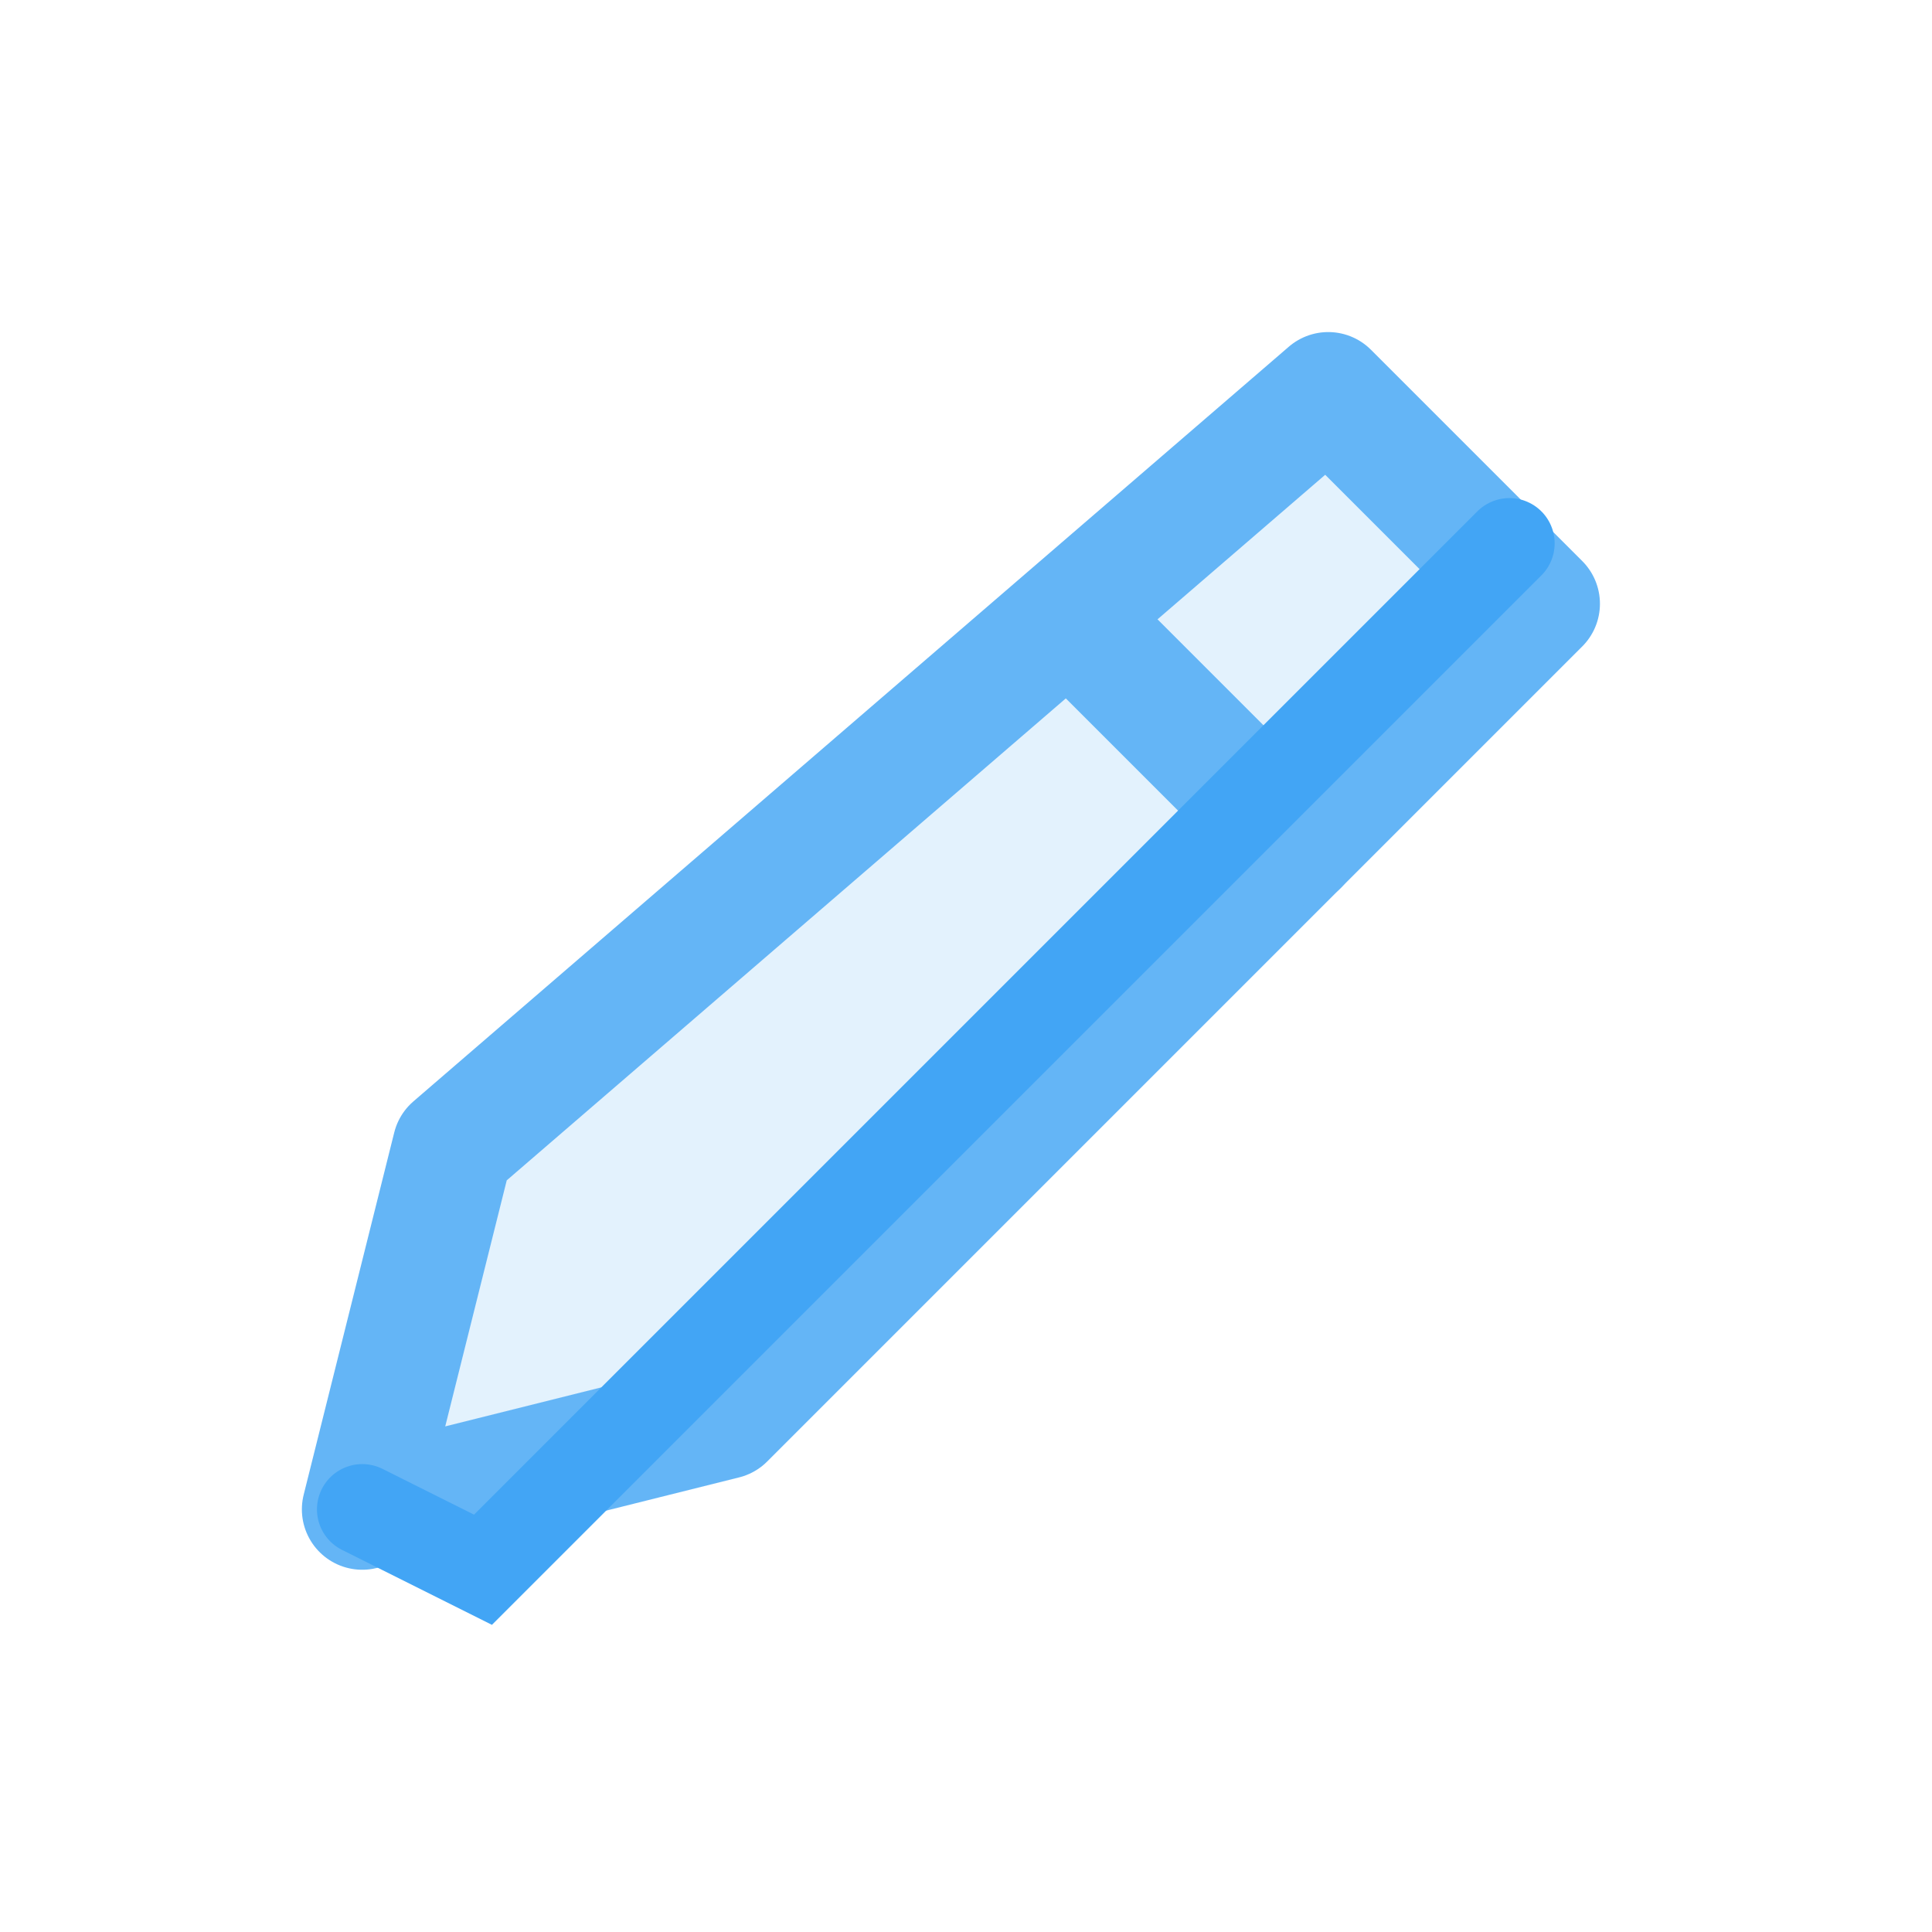
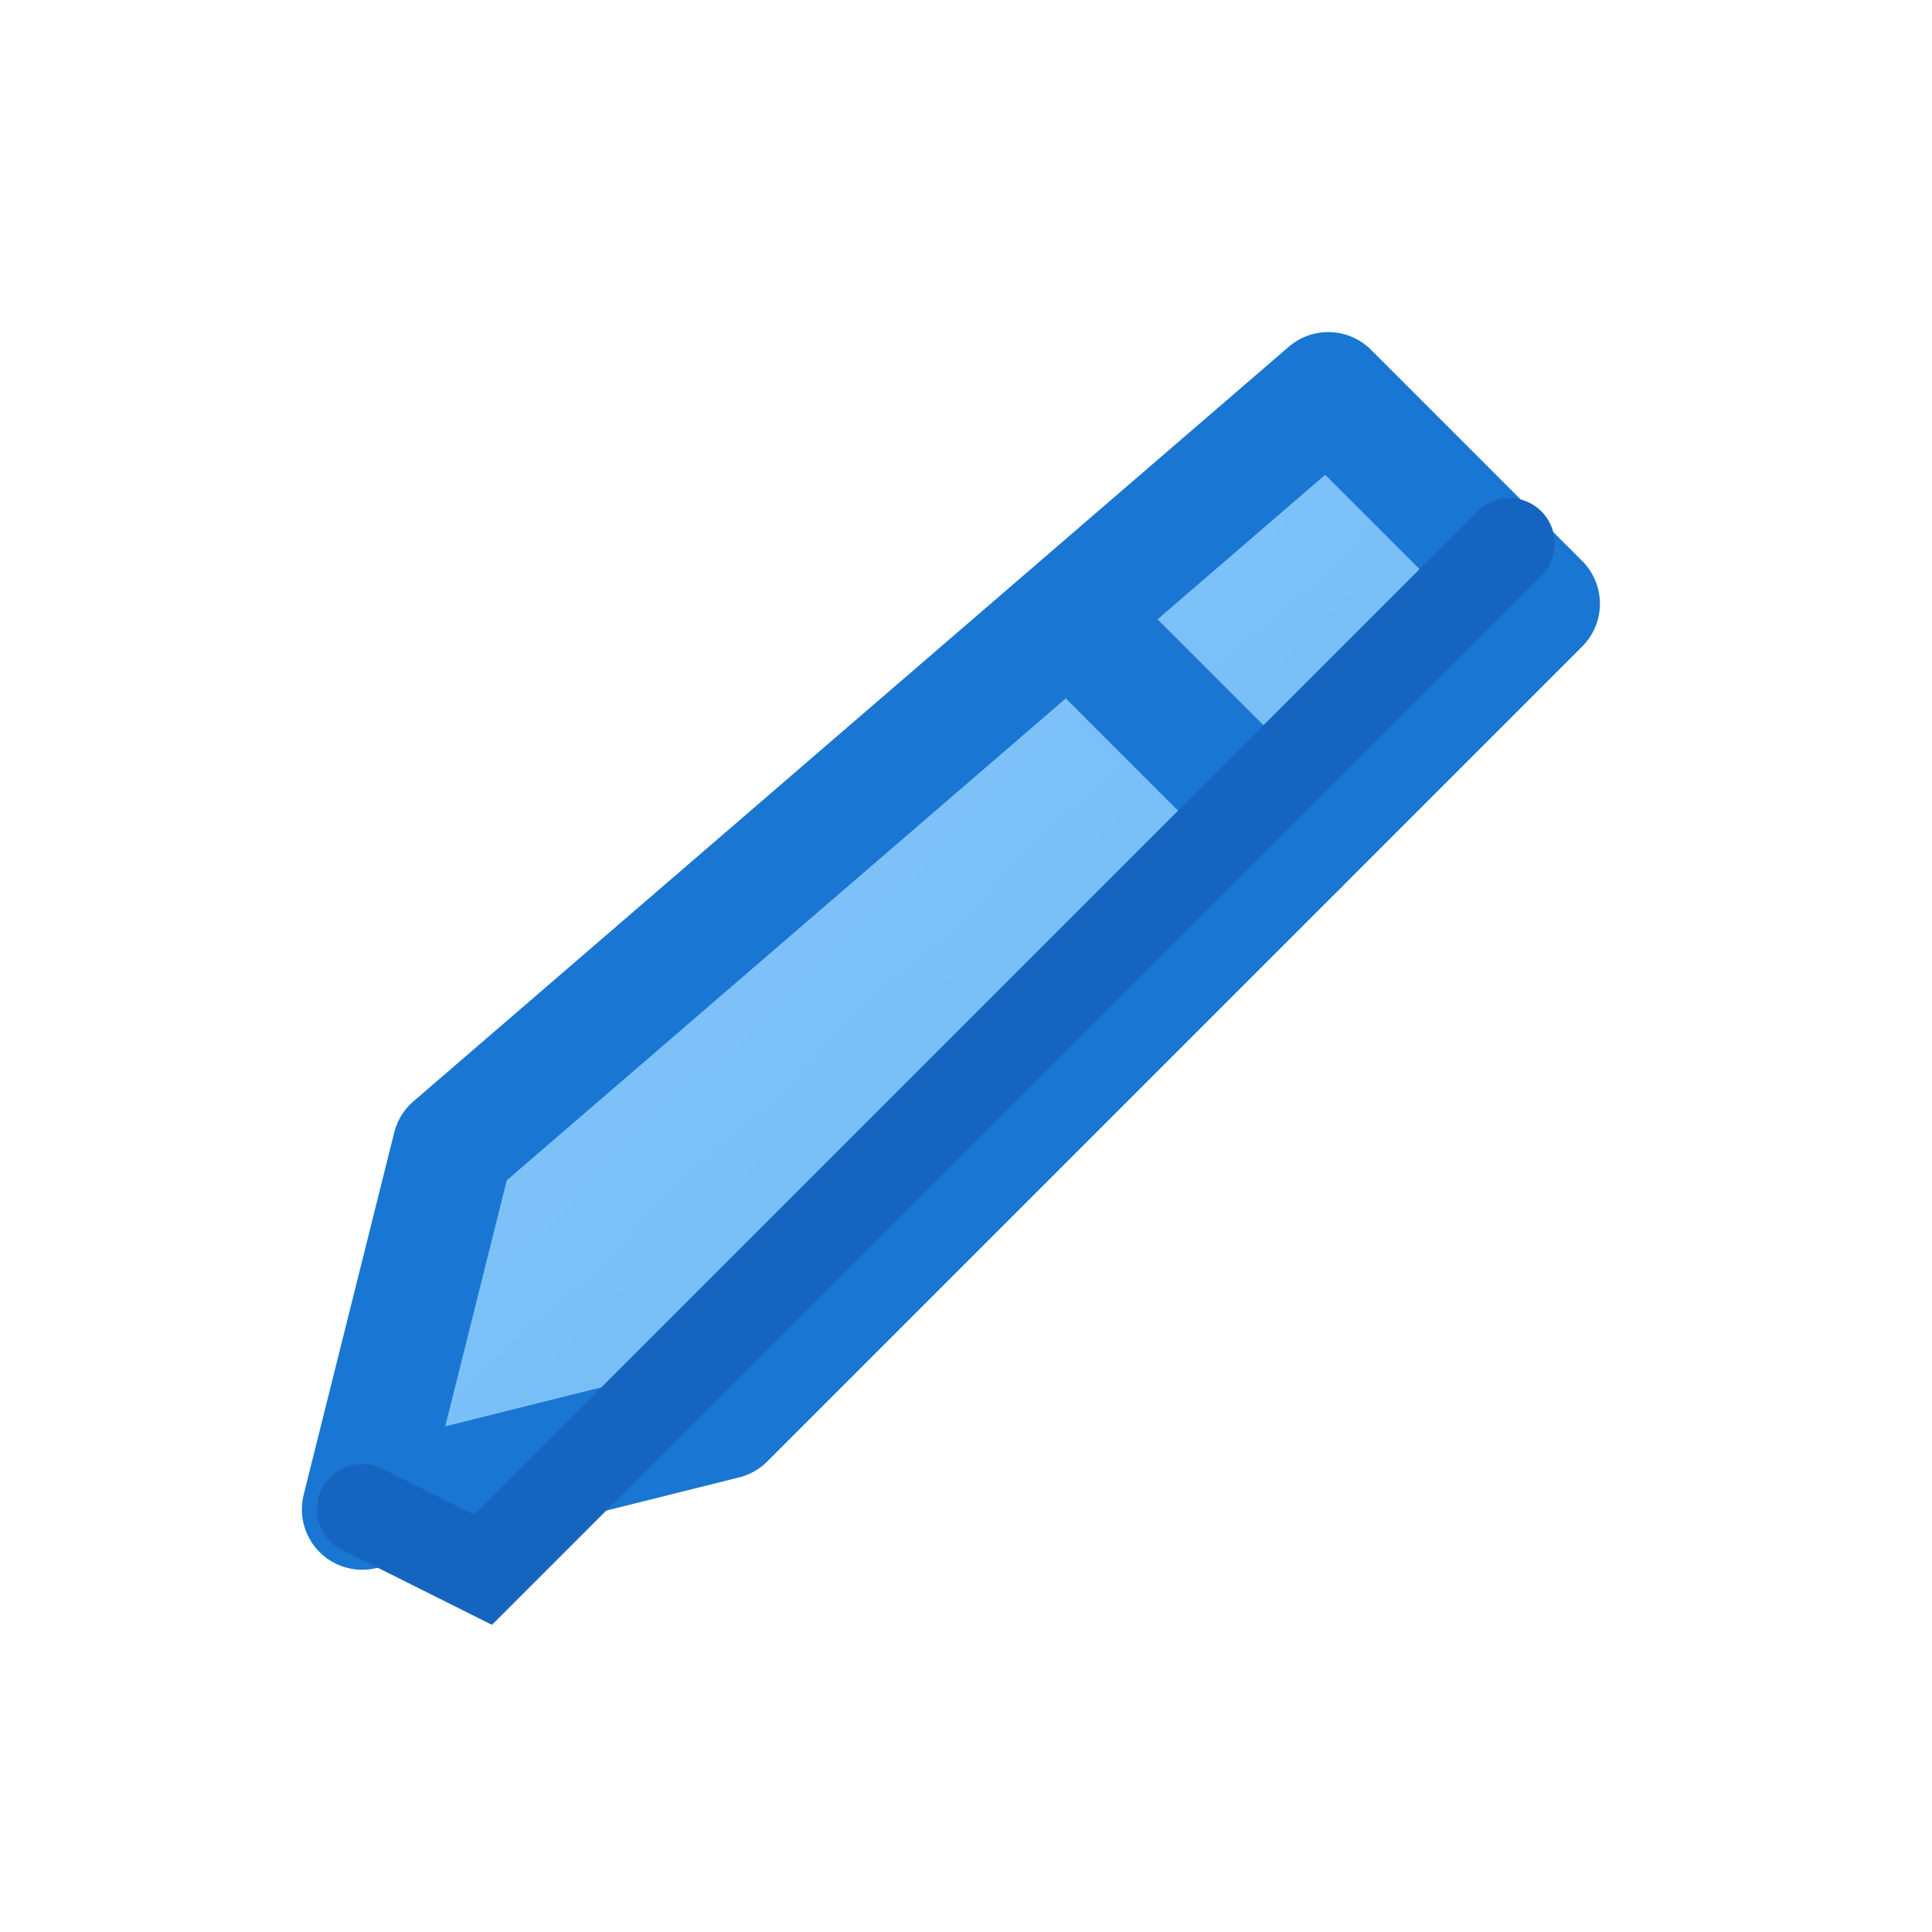
<svg xmlns="http://www.w3.org/2000/svg" width="32" height="32" viewBox="0 0 32 32" fill="none">
-   <path d="M22 6.5L25.5 10L12 23.5L6 25L7.5 19L22 6.5Z" fill="#E3F2FD" stroke="#64B5F6" stroke-width="2" stroke-linejoin="round" />
-   <path d="M18 10.5L21.5 14" stroke="#64B5F6" stroke-width="2" stroke-linecap="round" />
-   <path d="M6 25L8 26L25 9" stroke="#42A5F5" stroke-width="1.5" stroke-linecap="round" />
+   <defs>
+     <linearGradient id="editGradient1" x1="0%" y1="0%" x2="100%" y2="100%">
+       <stop offset="0%" stop-color="#90CAF9" />
+       <stop offset="100%" stop-color="#64B5F6" />
+     </linearGradient>
+   </defs>
+   <path d="M22 6.5L25.5 10L12 23.5L6 25L7.5 19L22 6.5Z" fill="url(#editGradient1)" stroke="#1976D2" stroke-width="2" stroke-linejoin="round" />
+   <path d="M18 10.5L21.5 14" stroke="#1976D2" stroke-width="2" stroke-linecap="round" />
+   <path d="M6 25L8 26L25 9" stroke="#1565C0" stroke-width="1.5" stroke-linecap="round" />
</svg>
